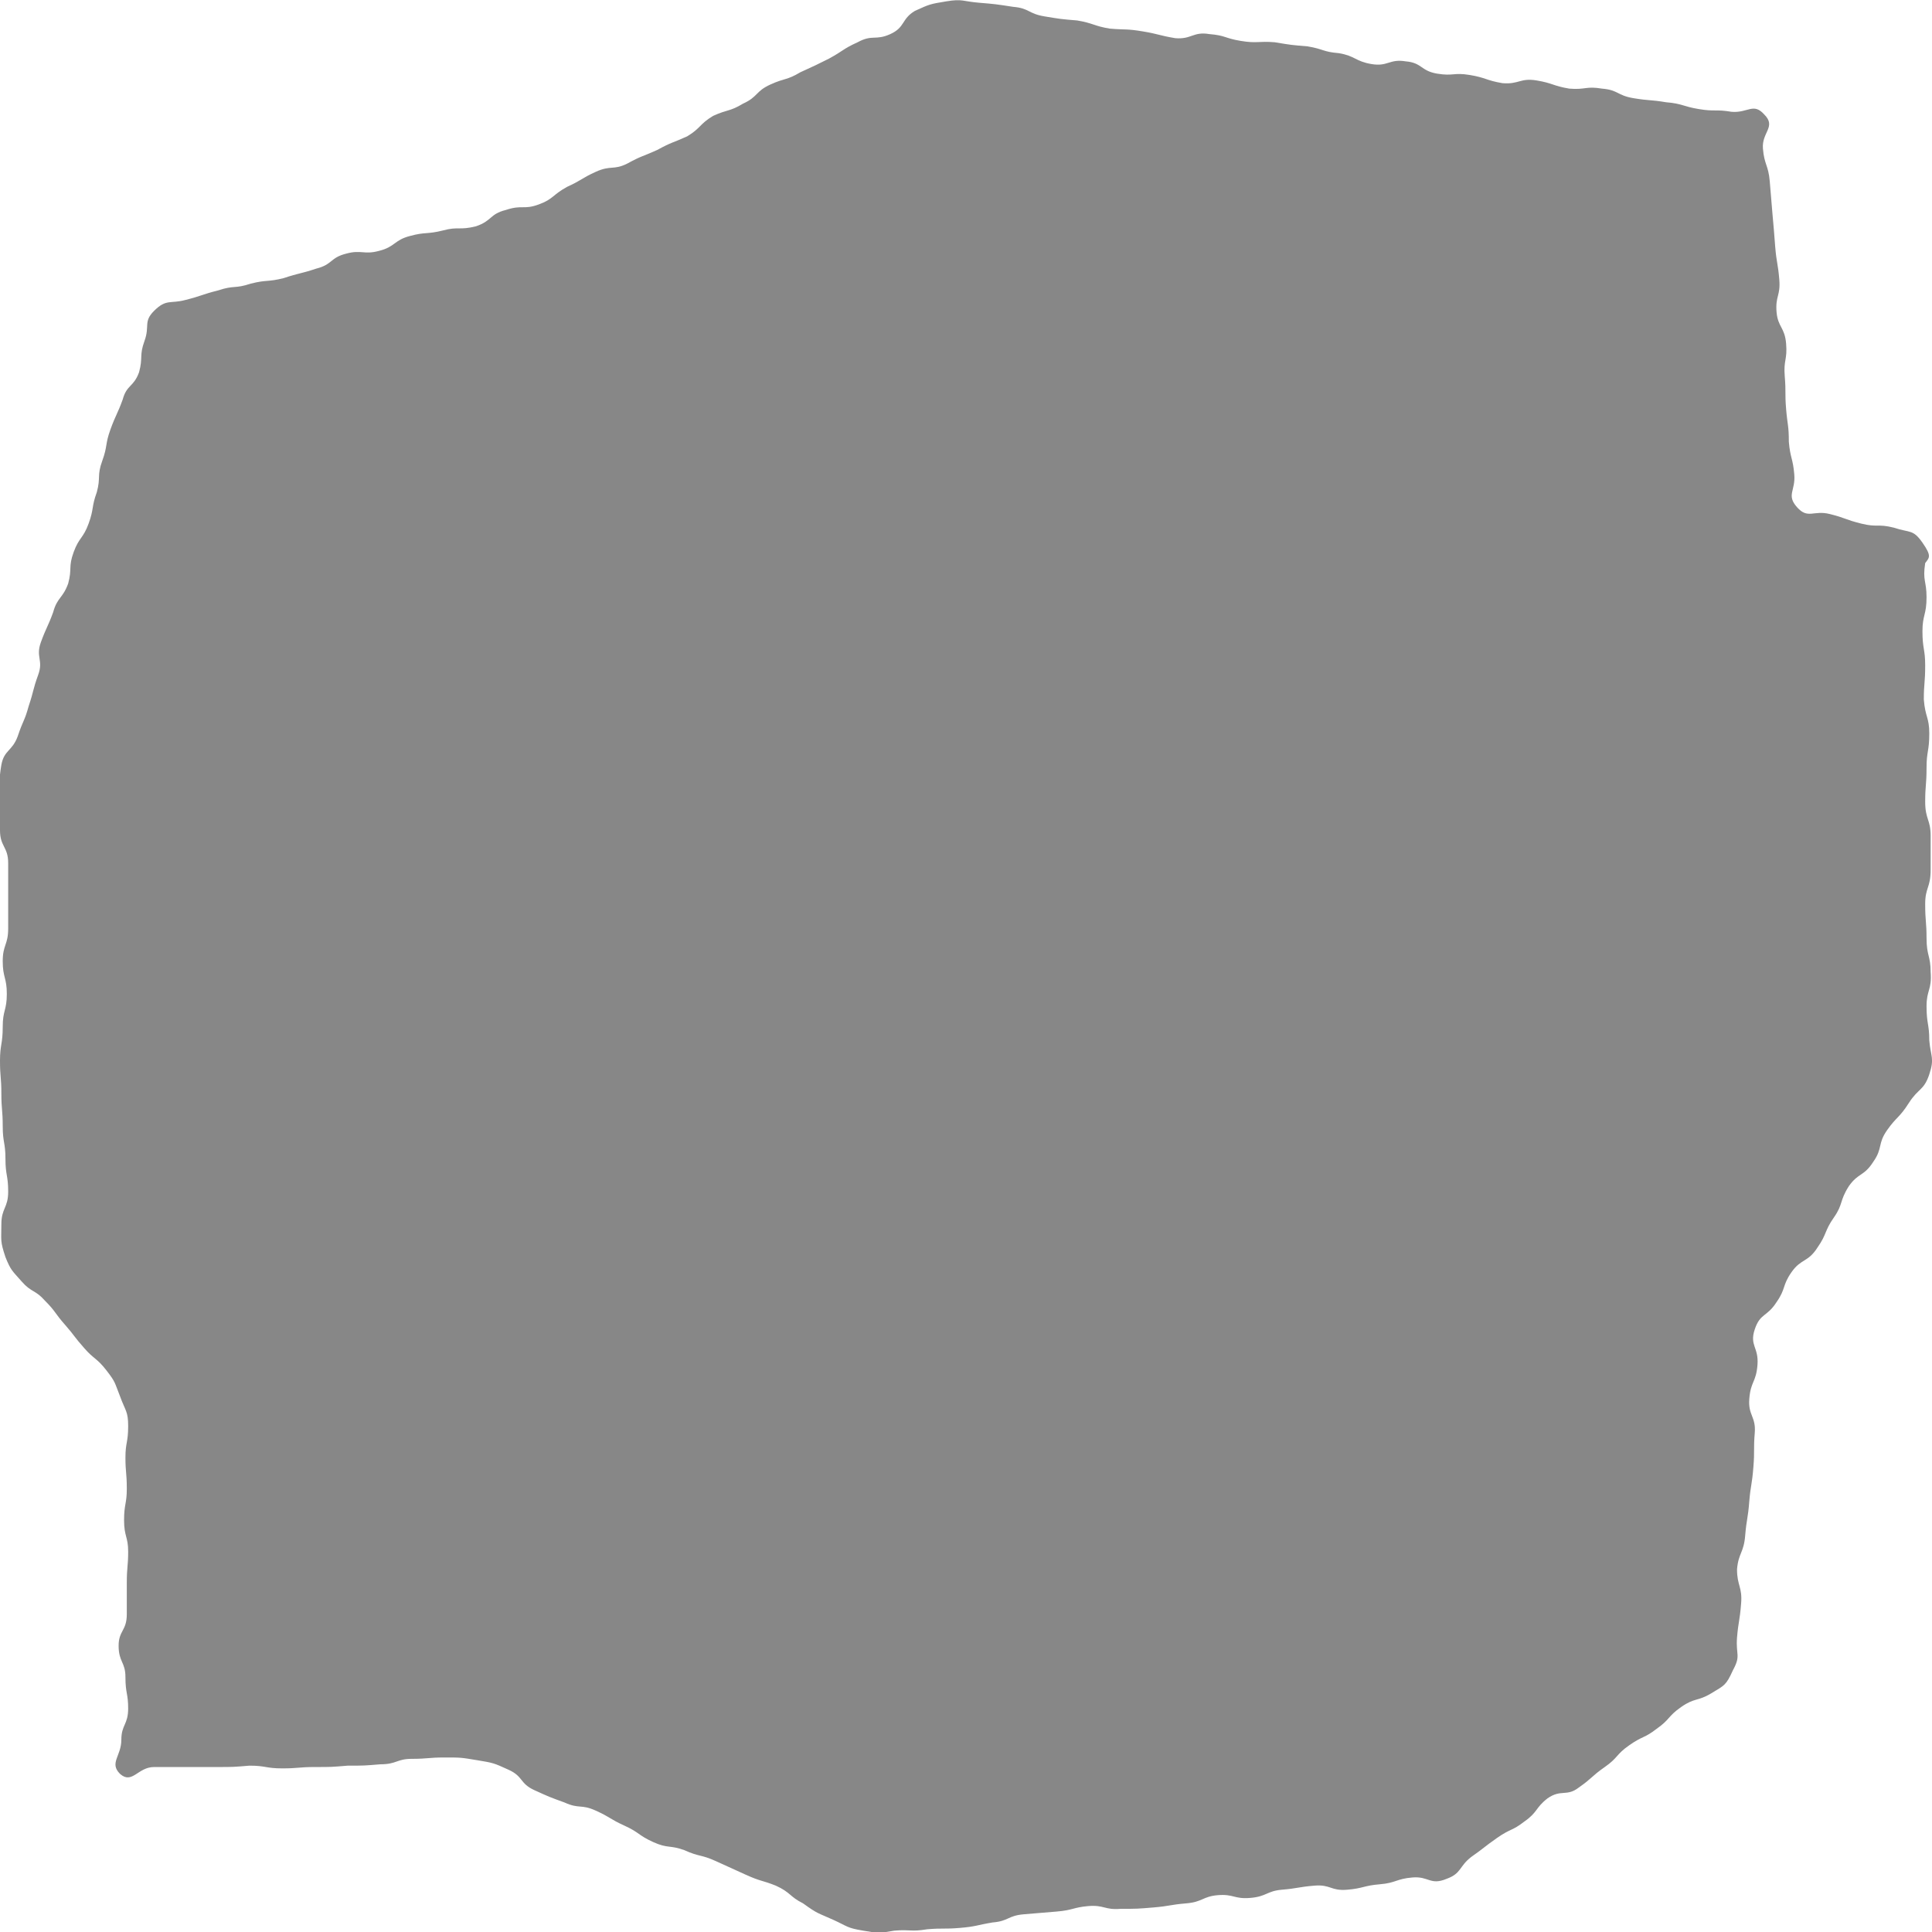
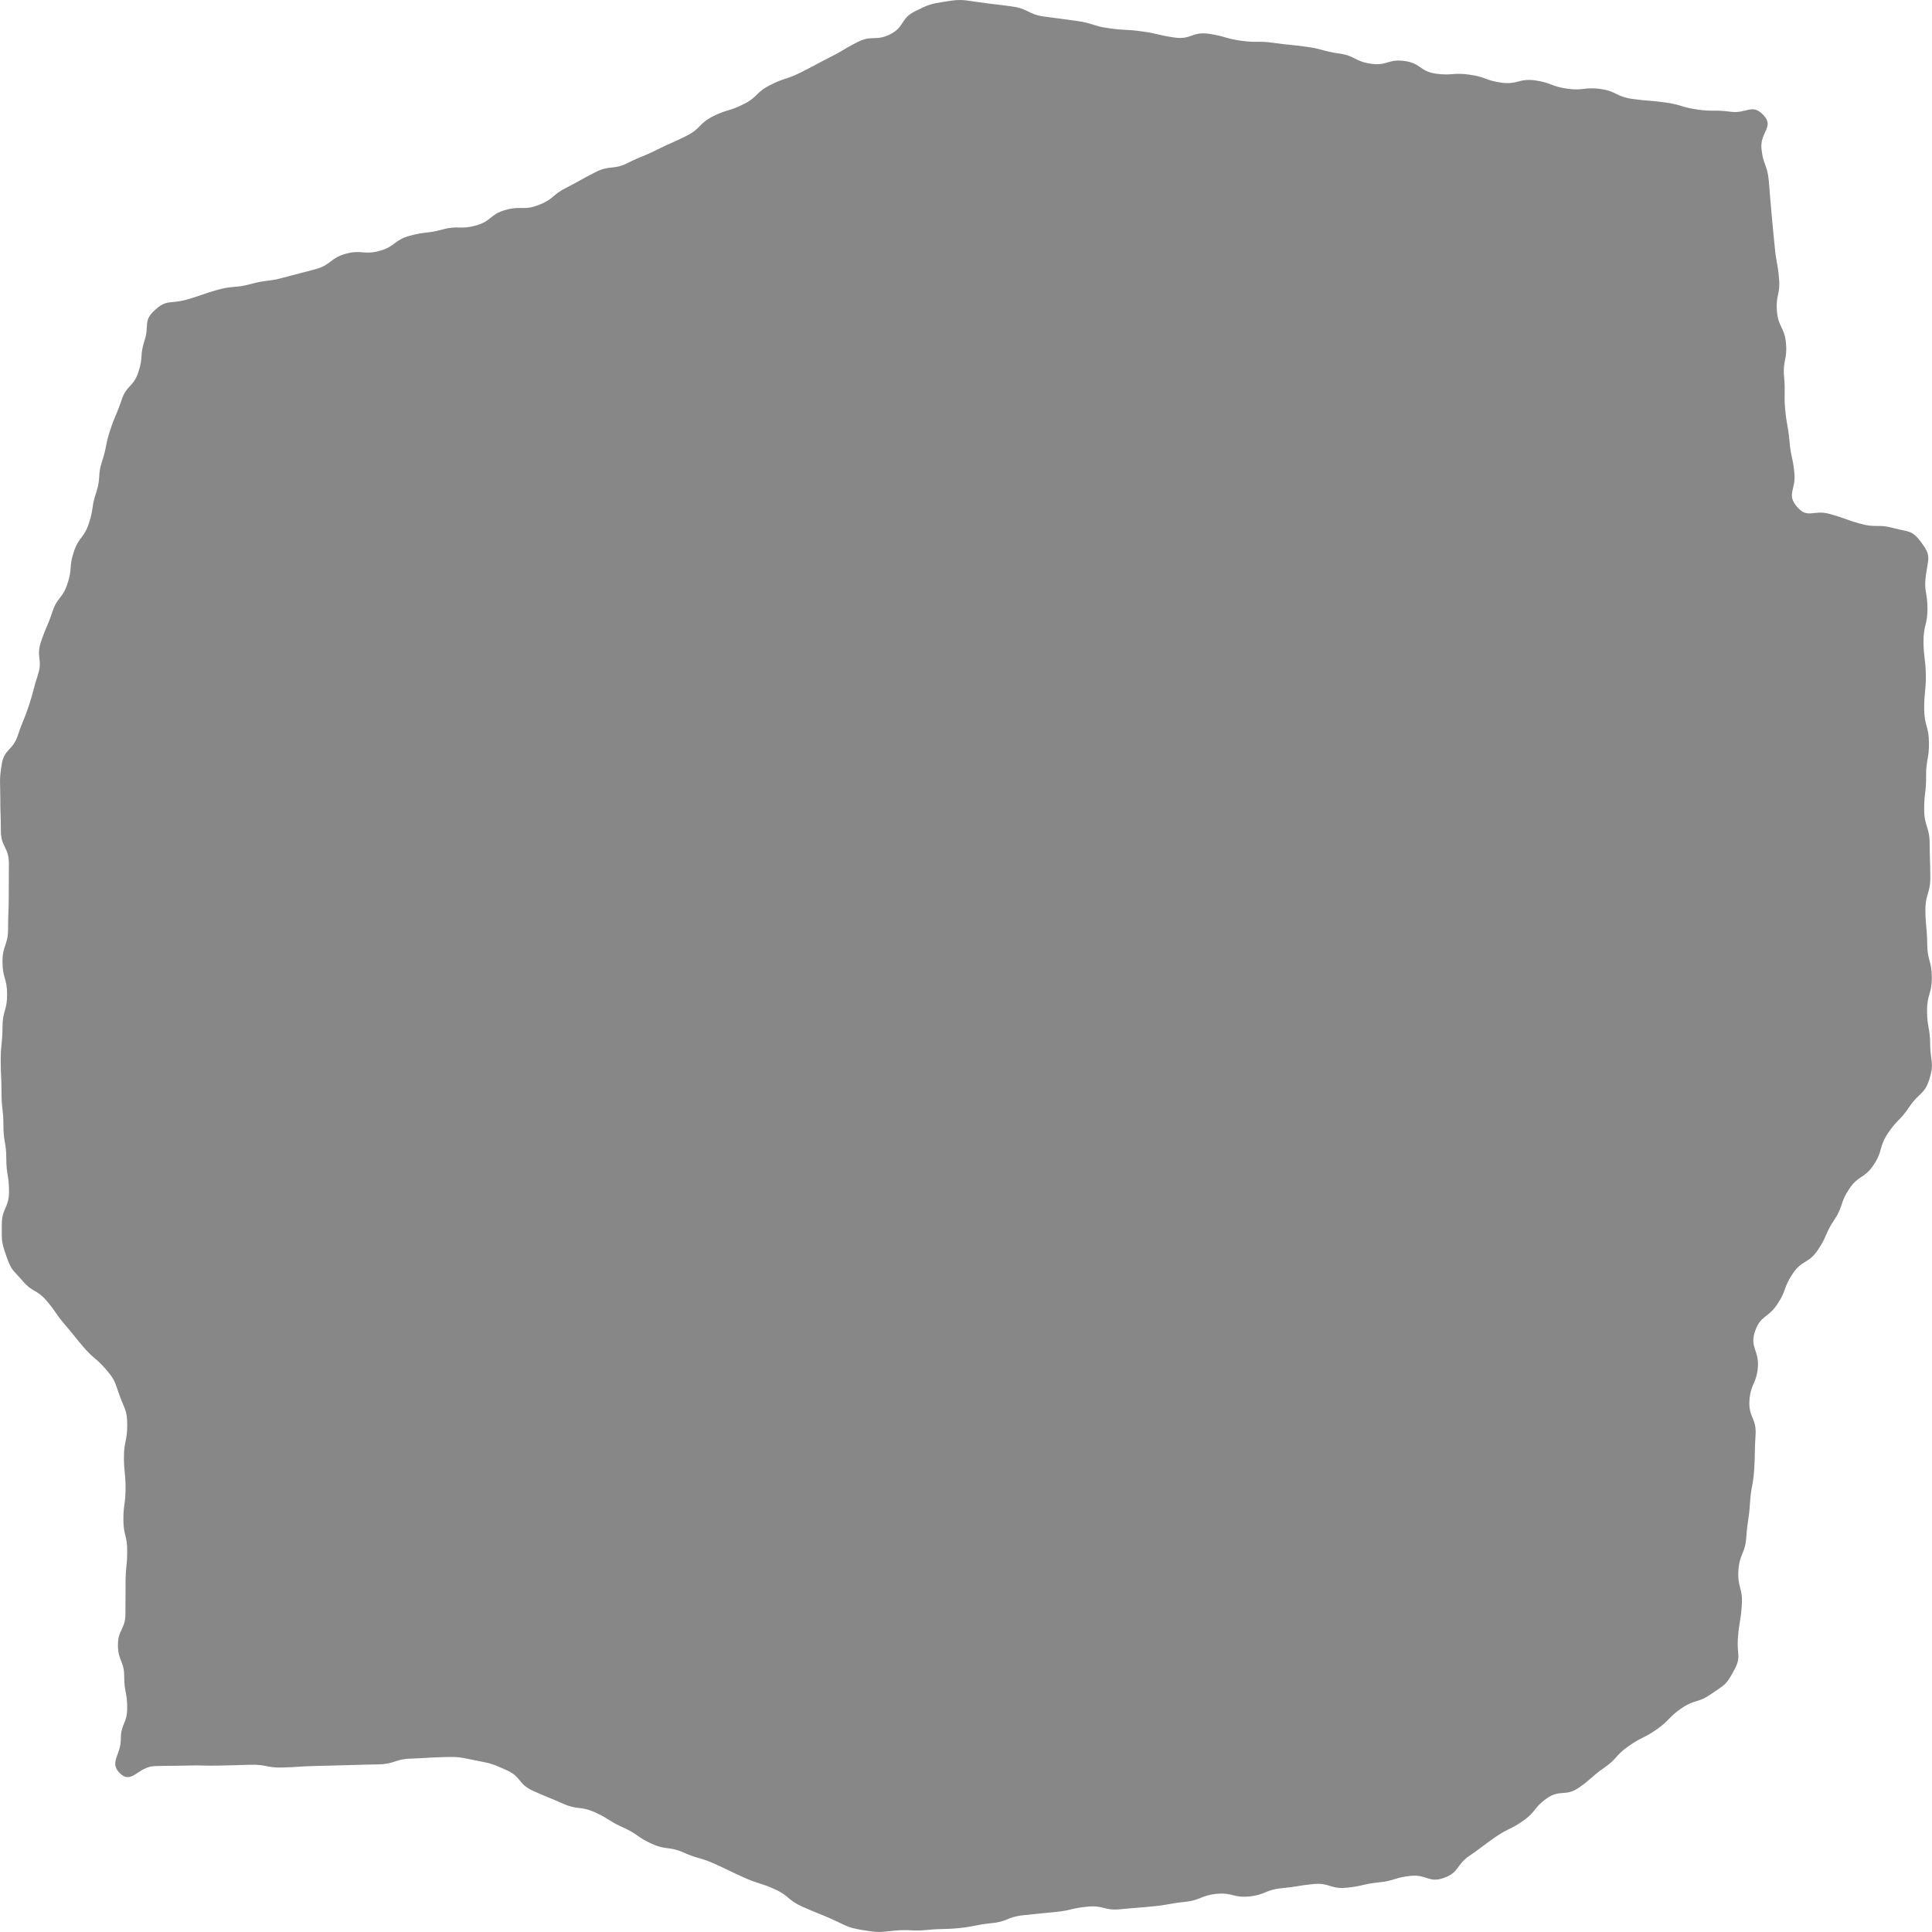
- <svg xmlns="http://www.w3.org/2000/svg" version="1.1" id="Livello_1" x="0px" y="0px" viewBox="0 0 14.17 14.17" style="enable-background:new 0 0 14.17 14.17;" xml:space="preserve">
-   <style type="text/css">
- 	.st0{fill:#878787;}
- </style>
-   <g>
-     <path class="st0" d="M14.1,3.98c-0.07-0.1-0.09-0.07-0.21-0.11c-0.12-0.03-0.12,0-0.24-0.03c-0.12-0.03-0.11-0.04-0.23-0.07   c-0.12-0.03-0.16,0.04-0.24-0.05c-0.08-0.09-0.01-0.12-0.02-0.24c-0.01-0.12-0.03-0.12-0.04-0.24C13.12,3.12,13.11,3.12,13.1,3   c-0.01-0.12,0-0.12-0.01-0.24c-0.01-0.12,0.02-0.12,0.01-0.24c-0.01-0.12-0.06-0.12-0.07-0.23c-0.01-0.12,0.03-0.12,0.02-0.24   c-0.01-0.12-0.02-0.12-0.03-0.24C13.01,1.68,13.01,1.68,13,1.57c-0.01-0.12-0.01-0.12-0.02-0.24c-0.01-0.12-0.04-0.12-0.05-0.24   c-0.01-0.12,0.1-0.16,0.01-0.25c-0.08-0.09-0.12-0.01-0.24-0.02c-0.12-0.02-0.12,0-0.24-0.02c-0.12-0.02-0.12-0.04-0.24-0.05   c-0.12-0.02-0.12-0.01-0.24-0.03c-0.12-0.02-0.11-0.06-0.23-0.07c-0.12-0.02-0.12,0.01-0.24,0c-0.12-0.02-0.12-0.04-0.24-0.06   c-0.12-0.02-0.13,0.03-0.25,0.02c-0.12-0.02-0.12-0.04-0.24-0.06c-0.12-0.02-0.12,0.01-0.24-0.01c-0.12-0.02-0.11-0.08-0.23-0.09   c-0.12-0.02-0.13,0.04-0.25,0.02C9.94,0.45,9.94,0.41,9.82,0.39C9.7,0.38,9.71,0.36,9.59,0.34C9.47,0.33,9.47,0.33,9.35,0.31   C9.23,0.3,9.22,0.32,9.1,0.3C8.98,0.28,8.99,0.26,8.87,0.25C8.75,0.23,8.74,0.29,8.62,0.28C8.5,0.26,8.5,0.25,8.38,0.23   C8.26,0.21,8.26,0.22,8.14,0.21C8.02,0.19,8.02,0.17,7.9,0.15C7.78,0.14,7.78,0.14,7.66,0.12C7.54,0.1,7.55,0.06,7.43,0.05   C7.3,0.03,7.3,0.03,7.18,0.02S7.06-0.01,6.94,0.01C6.82,0.03,6.82,0.03,6.71,0.08C6.61,0.14,6.64,0.2,6.53,0.25   c-0.11,0.05-0.13,0-0.24,0.06c-0.11,0.05-0.1,0.06-0.21,0.12C5.98,0.48,5.98,0.48,5.87,0.53C5.77,0.59,5.76,0.57,5.65,0.62   c-0.11,0.05-0.09,0.09-0.2,0.14C5.35,0.82,5.34,0.8,5.23,0.85C5.13,0.91,5.14,0.94,5.04,1C4.93,1.05,4.93,1.04,4.82,1.1   C4.71,1.15,4.71,1.14,4.6,1.2C4.5,1.25,4.48,1.21,4.37,1.26c-0.11,0.05-0.1,0.06-0.21,0.11C4.05,1.43,4.06,1.46,3.95,1.5   c-0.11,0.04-0.12,0-0.24,0.04c-0.12,0.03-0.1,0.08-0.22,0.12c-0.12,0.03-0.13,0-0.24,0.03C3.13,1.72,3.12,1.7,3.01,1.73   C2.89,1.76,2.9,1.81,2.78,1.84C2.67,1.87,2.65,1.83,2.54,1.86c-0.12,0.03-0.1,0.08-0.22,0.11C2.2,2.01,2.2,2,2.08,2.04   C1.96,2.07,1.96,2.05,1.84,2.08C1.72,2.12,1.72,2.09,1.6,2.13C1.48,2.16,1.48,2.17,1.36,2.2C1.25,2.23,1.22,2.19,1.13,2.28   C1.05,2.36,1.1,2.39,1.06,2.5C1.02,2.61,1.05,2.62,1.02,2.73c-0.04,0.11-0.09,0.09-0.12,0.2C0.86,3.04,0.85,3.04,0.81,3.15   C0.77,3.26,0.79,3.27,0.75,3.38C0.71,3.49,0.74,3.5,0.71,3.61C0.67,3.72,0.69,3.73,0.65,3.84c-0.04,0.11-0.07,0.1-0.11,0.21   C0.5,4.16,0.53,4.17,0.5,4.28c-0.04,0.11-0.08,0.1-0.11,0.21C0.35,4.6,0.34,4.6,0.3,4.71C0.26,4.82,0.32,4.84,0.28,4.95   C0.24,5.06,0.25,5.06,0.21,5.18C0.18,5.29,0.17,5.28,0.13,5.4c-0.04,0.11-0.1,0.1-0.12,0.21C-0.01,5.73,0,5.73,0,5.85   c0,0.12,0,0.12,0,0.24c0,0.12,0.06,0.12,0.06,0.24c0,0.12,0,0.12,0,0.24c0,0.12,0,0.12,0,0.24c0,0.12-0.04,0.12-0.04,0.24   c0,0.12,0.03,0.12,0.03,0.24c0,0.12-0.03,0.12-0.03,0.24C0.02,7.66,0,7.66,0,7.78C0,7.9,0.01,7.9,0.01,8.02   c0,0.12,0.01,0.12,0.01,0.24c0,0.12,0.02,0.12,0.02,0.24c0,0.12,0.02,0.12,0.02,0.24c0,0.12-0.05,0.12-0.05,0.24   c0,0.12-0.01,0.12,0.03,0.24c0.04,0.1,0.05,0.1,0.12,0.18c0.07,0.08,0.1,0.06,0.17,0.14C0.41,9.62,0.4,9.63,0.48,9.72   C0.55,9.8,0.54,9.8,0.62,9.89c0.07,0.08,0.09,0.07,0.16,0.16s0.06,0.09,0.1,0.19c0.04,0.11,0.06,0.11,0.06,0.22   c0,0.12-0.02,0.12-0.02,0.23c0,0.11,0.01,0.11,0.01,0.23c0,0.11-0.02,0.11-0.02,0.23c0,0.12,0.03,0.12,0.03,0.23   c0,0.11-0.01,0.11-0.01,0.23c0,0.12,0,0.12,0,0.23c0,0.12-0.06,0.12-0.06,0.23c0,0.12,0.05,0.12,0.05,0.23   c0,0.12,0.02,0.12,0.02,0.23c0,0.12-0.05,0.12-0.05,0.23c0,0.12-0.09,0.17-0.01,0.25c0.09,0.08,0.13-0.05,0.25-0.05   c0.12,0,0.12,0,0.23,0c0.12,0,0.12,0,0.23,0c0.12,0,0.12,0,0.24-0.01c0.12,0,0.12,0.02,0.24,0.02c0.12,0,0.12-0.01,0.24-0.01   c0.12,0,0.12,0,0.24-0.01c0.12,0,0.12,0,0.24-0.01c0.12,0,0.12-0.04,0.23-0.04c0.12,0,0.12-0.01,0.24-0.01c0.12,0,0.12,0,0.24,0.02   c0.12,0.02,0.12,0.02,0.23,0.07c0.11,0.05,0.08,0.1,0.19,0.15c0.11,0.05,0.11,0.05,0.22,0.09c0.11,0.05,0.12,0.01,0.23,0.06   c0.11,0.05,0.1,0.06,0.21,0.11c0.11,0.05,0.1,0.07,0.21,0.12c0.11,0.05,0.12,0.02,0.23,0.06c0.11,0.05,0.12,0.03,0.23,0.08   c0.11,0.05,0.11,0.05,0.22,0.1c0.11,0.05,0.12,0.04,0.22,0.08c0.11,0.05,0.1,0.08,0.2,0.13C6,14.04,6,14.03,6.11,14.08   c0.11,0.05,0.1,0.06,0.22,0.08c0.12,0.02,0.11,0.02,0.23,0c0.12-0.01,0.12,0.01,0.24-0.01c0.12-0.01,0.12,0,0.24-0.01   c0.12-0.01,0.12-0.02,0.24-0.04c0.12-0.01,0.11-0.05,0.23-0.06c0.12-0.01,0.12-0.01,0.24-0.02c0.12-0.01,0.12-0.03,0.23-0.04   c0.12-0.01,0.12,0.03,0.24,0.02C8.34,14,8.34,14,8.46,13.99c0.12-0.01,0.12-0.02,0.24-0.03c0.12-0.01,0.12-0.05,0.23-0.06   c0.12-0.01,0.12,0.03,0.24,0.02c0.12-0.01,0.12-0.05,0.23-0.06c0.12-0.01,0.12-0.02,0.24-0.03c0.12-0.01,0.12,0.04,0.24,0.03   c0.12-0.01,0.12-0.03,0.24-0.04c0.12-0.01,0.12-0.04,0.24-0.05c0.12-0.01,0.13,0.06,0.25,0.01c0.11-0.04,0.09-0.09,0.18-0.16   c0.1-0.07,0.09-0.07,0.19-0.14c0.1-0.07,0.11-0.05,0.2-0.12c0.1-0.07,0.08-0.1,0.17-0.17c0.1-0.07,0.14-0.01,0.23-0.08   c0.1-0.07,0.09-0.08,0.19-0.15c0.1-0.07,0.08-0.09,0.18-0.16c0.1-0.07,0.11-0.05,0.2-0.12c0.1-0.07,0.08-0.09,0.18-0.16   c0.1-0.07,0.12-0.04,0.22-0.1s0.11-0.06,0.16-0.17c0.06-0.11,0.02-0.11,0.03-0.24c0.01-0.12,0.02-0.12,0.03-0.25   c0.01-0.12-0.03-0.13-0.03-0.25c0.01-0.12,0.05-0.12,0.06-0.25c0.01-0.12,0.02-0.12,0.03-0.25c0.01-0.12,0.02-0.12,0.03-0.25   c0.01-0.12,0-0.13,0.01-0.25c0.01-0.12-0.05-0.13-0.04-0.25c0.01-0.13,0.05-0.12,0.06-0.25c0.01-0.13-0.06-0.14-0.02-0.26   c0.04-0.12,0.09-0.09,0.16-0.2c0.07-0.1,0.04-0.12,0.11-0.22c0.07-0.1,0.12-0.07,0.19-0.18c0.07-0.1,0.05-0.12,0.12-0.22   c0.07-0.1,0.04-0.12,0.11-0.23c0.07-0.1,0.11-0.07,0.18-0.18c0.07-0.1,0.03-0.13,0.1-0.23c0.07-0.1,0.09-0.09,0.16-0.2   s0.11-0.09,0.15-0.21c0.04-0.12,0.01-0.13,0-0.25c0-0.12-0.02-0.12-0.02-0.25c0-0.12,0.04-0.12,0.03-0.25   c0-0.12-0.03-0.12-0.03-0.25c0-0.12-0.01-0.12-0.01-0.25c0-0.12,0.04-0.12,0.04-0.25c0-0.12,0-0.12,0-0.25   c0-0.12-0.04-0.12-0.04-0.25c0-0.12,0.01-0.12,0.01-0.25c0-0.12,0.02-0.12,0.02-0.25c0-0.12-0.03-0.12-0.04-0.25   c0-0.12,0.01-0.12,0.01-0.25c0-0.12-0.02-0.12-0.02-0.25c0-0.12,0.03-0.12,0.03-0.25c0-0.12-0.03-0.12-0.01-0.25   C14.15,4.09,14.17,4.08,14.1,3.98z" />
+ <svg xmlns="http://www.w3.org/2000/svg" version="1.1" id="svg2" width="18.898" height="18.898" viewBox="0 0 18.898 18.898">
+   <defs id="defs6">
+     <clipPath clipPathUnits="userSpaceOnUse" id="clipPath16">
+       <path d="M 0,14.173 H 14.173 V 0 H 0 Z" id="path14" />
+     </clipPath>
+   </defs>
+   <g id="g8" transform="matrix(1.333333,0,0,-1.333333,0,18.8976)">
+     <g id="g10">
+       <g id="g12" clip-path="url(#clipPath16)">
+         <g id="g18" transform="translate(14.0952,10.1936)">
+           <path d="M 0,0 C -0.072,0.096 -0.09,0.074 -0.206,0.106 -0.321,0.137 -0.33,0.105 -0.446,0.137 -0.561,0.169 -0.559,0.178 -0.675,0.21 -0.791,0.242 -0.836,0.17 -0.913,0.263 -0.99,0.354 -0.92,0.386 -0.931,0.504 c -0.01,0.12 -0.026,0.118 -0.036,0.238 -0.011,0.119 -0.021,0.118 -0.032,0.237 -0.01,0.119 0.003,0.12 -0.008,0.24 -0.01,0.119 0.025,0.122 0.014,0.242 -0.01,0.119 -0.056,0.115 -0.066,0.234 -0.011,0.12 0.026,0.123 0.015,0.242 -0.01,0.12 -0.022,0.119 -0.032,0.239 -0.011,0.119 -0.013,0.119 -0.023,0.238 -0.011,0.12 -0.01,0.12 -0.02,0.24 -0.011,0.12 -0.043,0.117 -0.054,0.237 -0.01,0.12 0.097,0.158 0.014,0.245 C -1.242,3.224 -1.282,3.143 -1.401,3.16 -1.521,3.176 -1.523,3.159 -1.643,3.176 -1.763,3.193 -1.76,3.212 -1.88,3.228 -2,3.245 -2.001,3.237 -2.121,3.254 -2.24,3.271 -2.235,3.31 -2.354,3.327 -2.474,3.343 -2.478,3.312 -2.598,3.329 -2.718,3.346 -2.714,3.373 -2.834,3.39 -2.954,3.406 -2.961,3.357 -3.08,3.373 -3.2,3.39 -3.197,3.416 -3.316,3.432 -3.436,3.449 -3.44,3.423 -3.56,3.439 -3.68,3.456 -3.671,3.516 -3.791,3.532 -3.911,3.549 -3.919,3.495 -4.038,3.512 -4.158,3.529 -4.152,3.571 -4.272,3.587 -4.392,3.604 -4.39,3.62 -4.509,3.636 -4.629,3.653 -4.63,3.648 -4.75,3.665 -4.869,3.682 -4.872,3.664 -4.992,3.681 -5.111,3.698 -5.109,3.715 -5.229,3.732 -5.349,3.749 -5.357,3.687 -5.477,3.704 c -0.12,0.017 -0.119,0.028 -0.238,0.045 -0.12,0.017 -0.122,0.006 -0.242,0.023 -0.12,0.016 -0.117,0.037 -0.238,0.054 -0.12,0.017 -0.12,0.016 -0.24,0.032 C -6.555,3.875 -6.549,3.915 -6.67,3.932 -6.79,3.949 -6.791,3.946 -6.911,3.963 -7.032,3.979 -7.035,3.988 -7.155,3.969 -7.273,3.95 -7.277,3.949 -7.384,3.896 -7.49,3.843 -7.459,3.781 -7.565,3.728 -7.671,3.675 -7.696,3.725 -7.802,3.672 -7.909,3.618 -7.905,3.61 -8.012,3.557 -8.118,3.503 -8.117,3.5 -8.223,3.447 -8.33,3.394 -8.338,3.41 -8.444,3.356 -8.551,3.303 -8.534,3.268 -8.641,3.215 -8.747,3.161 -8.757,3.18 -8.863,3.127 -8.97,3.073 -8.952,3.037 -9.059,2.983 -9.165,2.93 -9.167,2.935 -9.274,2.882 -9.381,2.828 -9.385,2.837 -9.492,2.783 -9.599,2.73 -9.619,2.771 -9.726,2.717 -9.834,2.663 -9.831,2.658 -9.938,2.604 -10.046,2.55 -10.031,2.519 -10.143,2.476 -10.256,2.432 -10.267,2.472 -10.384,2.44 -10.502,2.408 -10.488,2.357 -10.605,2.325 -10.723,2.293 -10.732,2.328 -10.849,2.296 -10.967,2.264 -10.972,2.282 -11.089,2.25 -11.206,2.218 -11.194,2.171 -11.311,2.139 -11.429,2.107 -11.44,2.15 -11.558,2.118 -11.675,2.086 -11.662,2.038 -11.78,2.005 -11.898,1.973 -11.898,1.975 -12.016,1.943 -12.133,1.911 -12.138,1.928 -12.256,1.896 -12.373,1.864 -12.379,1.886 -12.497,1.854 -12.615,1.821 -12.613,1.813 -12.731,1.78 -12.849,1.748 -12.872,1.786 -12.962,1.702 -13.047,1.623 -12.998,1.593 -13.035,1.481 -13.071,1.37 -13.043,1.361 -13.08,1.25 -13.116,1.139 -13.167,1.156 -13.203,1.046 -13.24,0.935 -13.249,0.938 -13.286,0.827 -13.323,0.716 -13.309,0.711 -13.345,0.6 -13.382,0.489 -13.353,0.479 -13.389,0.368 -13.426,0.257 -13.407,0.251 -13.443,0.14 c -0.037,-0.111 -0.075,-0.099 -0.111,-0.21 -0.037,-0.112 -0.009,-0.121 -0.046,-0.232 -0.036,-0.111 -0.076,-0.098 -0.112,-0.21 -0.037,-0.111 -0.046,-0.107 -0.083,-0.218 -0.037,-0.112 0.015,-0.129 -0.022,-0.24 -0.036,-0.112 -0.029,-0.114 -0.066,-0.226 -0.037,-0.112 -0.045,-0.109 -0.082,-0.221 -0.037,-0.112 -0.1,-0.096 -0.118,-0.213 -0.019,-0.119 -0.01,-0.123 -0.01,-0.244 0,-0.12 0.004,-0.12 0.004,-0.24 0,-0.121 0.059,-0.121 0.059,-0.241 0,-0.12 -0.001,-0.12 -0.001,-0.24 0,-0.12 -0.005,-0.12 -0.005,-0.24 0,-0.12 -0.041,-0.12 -0.041,-0.241 0,-0.12 0.034,-0.12 0.034,-0.24 0,-0.12 -0.034,-0.12 -0.034,-0.241 0,-0.12 -0.013,-0.12 -0.013,-0.24 0,-0.121 0.006,-0.121 0.006,-0.241 0,-0.121 0.014,-0.121 0.014,-0.242 0,-0.12 0.021,-0.12 0.021,-0.24 0,-0.121 0.02,-0.121 0.02,-0.242 0,-0.121 -0.053,-0.121 -0.053,-0.242 0,-0.121 -0.005,-0.122 0.035,-0.236 0.036,-0.104 0.048,-0.096 0.12,-0.18 0.071,-0.083 0.1,-0.058 0.172,-0.141 0.072,-0.084 0.063,-0.092 0.135,-0.176 0.072,-0.084 0.069,-0.086 0.141,-0.17 0.073,-0.084 0.086,-0.073 0.159,-0.157 0.072,-0.084 0.064,-0.089 0.102,-0.194 0.039,-0.107 0.056,-0.106 0.056,-0.221 0,-0.115 -0.024,-0.115 -0.024,-0.23 0,-0.115 0.012,-0.115 0.012,-0.229 0,-0.115 -0.016,-0.115 -0.016,-0.23 0,-0.115 0.028,-0.115 0.028,-0.23 0,-0.115 -0.012,-0.115 -0.012,-0.23 0,-0.115 -0.001,-0.115 -0.001,-0.231 0,-0.115 -0.055,-0.115 -0.055,-0.23 0,-0.115 0.046,-0.115 0.046,-0.23 0,-0.116 0.022,-0.116 0.022,-0.231 0,-0.115 -0.047,-0.115 -0.047,-0.231 0,-0.116 -0.088,-0.171 -0.005,-0.25 0.085,-0.082 0.135,0.051 0.252,0.054 0.118,0.004 0.118,10e-4 0.235,0.004 0.117,0.004 0.117,-0.003 0.235,0 0.117,0.003 0.117,0.002 0.235,0.006 0.118,0.003 0.118,-0.024 0.236,-0.02 0.118,0.003 0.117,0.008 0.235,0.011 0.118,0.003 0.118,0.003 0.236,0.006 0.117,0.004 0.117,0.003 0.235,0.006 0.118,0.003 0.117,0.039 0.234,0.042 0.119,0.004 0.118,0.008 0.237,0.011 0.118,0.004 0.121,-0.001 0.237,-0.024 0.117,-0.023 0.12,-0.023 0.229,-0.072 0.108,-0.048 0.084,-0.103 0.193,-0.151 0.109,-0.049 0.11,-0.046 0.22,-0.094 0.108,-0.049 0.124,-0.015 0.233,-0.063 0.108,-0.049 0.102,-0.065 0.21,-0.113 0.11,-0.049 0.1,-0.071 0.209,-0.119 0.109,-0.049 0.124,-0.016 0.233,-0.064 0.109,-0.049 0.116,-0.033 0.226,-0.082 0.108,-0.049 0.107,-0.052 0.216,-0.101 0.109,-0.049 0.115,-0.036 0.224,-0.085 0.109,-0.048 0.095,-0.08 0.205,-0.129 0.11,-0.049 0.112,-0.045 0.222,-0.094 0.109,-0.049 0.103,-0.058 0.221,-0.078 0.118,-0.019 0.115,-0.016 0.233,-0.004 0.118,0.011 0.12,-0.006 0.238,0.005 0.119,0.012 0.12,0.002 0.238,0.014 0.118,0.012 0.117,0.024 0.236,0.036 0.118,0.011 0.114,0.046 0.233,0.058 0.118,0.012 0.118,0.013 0.237,0.024 0.118,0.012 0.116,0.028 0.234,0.039 0.118,0.012 0.123,-0.031 0.241,-0.019 0.118,0.012 0.118,0.009 0.237,0.021 0.118,0.011 0.117,0.021 0.235,0.033 0.119,0.012 0.115,0.047 0.234,0.059 0.118,0.011 0.122,-0.031 0.241,-0.019 0.118,0.012 0.115,0.048 0.233,0.06 0.119,0.011 0.118,0.019 0.237,0.031 0.118,0.011 0.123,-0.039 0.242,-0.027 0.119,0.011 0.117,0.027 0.236,0.039 0.119,0.012 0.116,0.036 0.235,0.048 0.119,0.012 0.133,-0.056 0.246,-0.014 0.111,0.041 0.085,0.091 0.182,0.159 0.098,0.067 0.095,0.071 0.192,0.139 0.098,0.067 0.108,0.052 0.205,0.12 0.097,0.068 0.077,0.097 0.174,0.165 0.098,0.068 0.137,0.01 0.235,0.078 0.097,0.068 0.089,0.079 0.187,0.147 0.097,0.068 0.081,0.091 0.178,0.158 0.097,0.068 0.107,0.054 0.205,0.122 0.097,0.068 0.084,0.087 0.182,0.155 0.098,0.068 0.12,0.036 0.218,0.105 0.098,0.068 0.107,0.061 0.164,0.166 0.061,0.109 0.024,0.115 0.032,0.239 0.009,0.125 0.021,0.124 0.029,0.248 0.009,0.125 -0.033,0.128 -0.025,0.253 0.008,0.124 0.05,0.122 0.058,0.246 0.009,0.125 0.019,0.124 0.027,0.249 0.008,0.125 0.023,0.124 0.031,0.249 0.008,0.125 10e-4,0.125 0.01,0.25 0.008,0.125 -0.053,0.129 -0.045,0.254 0.009,0.125 0.053,0.122 0.062,0.247 0.008,0.125 -0.061,0.141 -0.021,0.26 0.04,0.118 0.095,0.095 0.163,0.198 0.07,0.104 0.044,0.121 0.113,0.224 0.069,0.104 0.117,0.072 0.186,0.176 0.069,0.103 0.05,0.116 0.119,0.219 0.069,0.103 0.04,0.123 0.109,0.226 0.069,0.104 0.112,0.075 0.181,0.179 0.069,0.104 0.035,0.127 0.104,0.231 0.07,0.104 0.089,0.091 0.158,0.195 0.07,0.104 0.112,0.087 0.148,0.207 0.035,0.118 0.005,0.126 0.004,0.249 -0.001,0.123 -0.022,0.123 -0.023,0.246 -0.001,0.123 0.036,0.124 0.035,0.247 -0.001,0.123 -0.033,0.122 -0.034,0.246 -10e-4,0.122 -0.012,0.122 -0.013,0.245 -10e-4,0.123 0.037,0.123 0.036,0.246 -0.001,0.123 -0.004,0.123 -0.005,0.246 -0.001,0.123 -0.039,0.123 -0.04,0.245 -0.001,0.124 0.015,0.124 0.014,0.247 -0.001,0.123 0.022,0.123 0.021,0.246 -0.001,0.124 -0.034,0.123 -0.035,0.247 -0.001,0.123 0.013,0.123 0.012,0.247 -0.001,0.123 -0.016,0.123 -0.017,0.246 -0.001,0.123 0.03,0.124 0.029,0.247 C 0.044,-0.358 0.017,-0.359 0.034,-0.237 0.051,-0.115 0.074,-0.099 0,0" style="fill:#878787;fill-opacity:1;fill-rule:nonzero;stroke:none" id="path20" />
+         </g>
+       </g>
+     </g>
  </g>
</svg>
